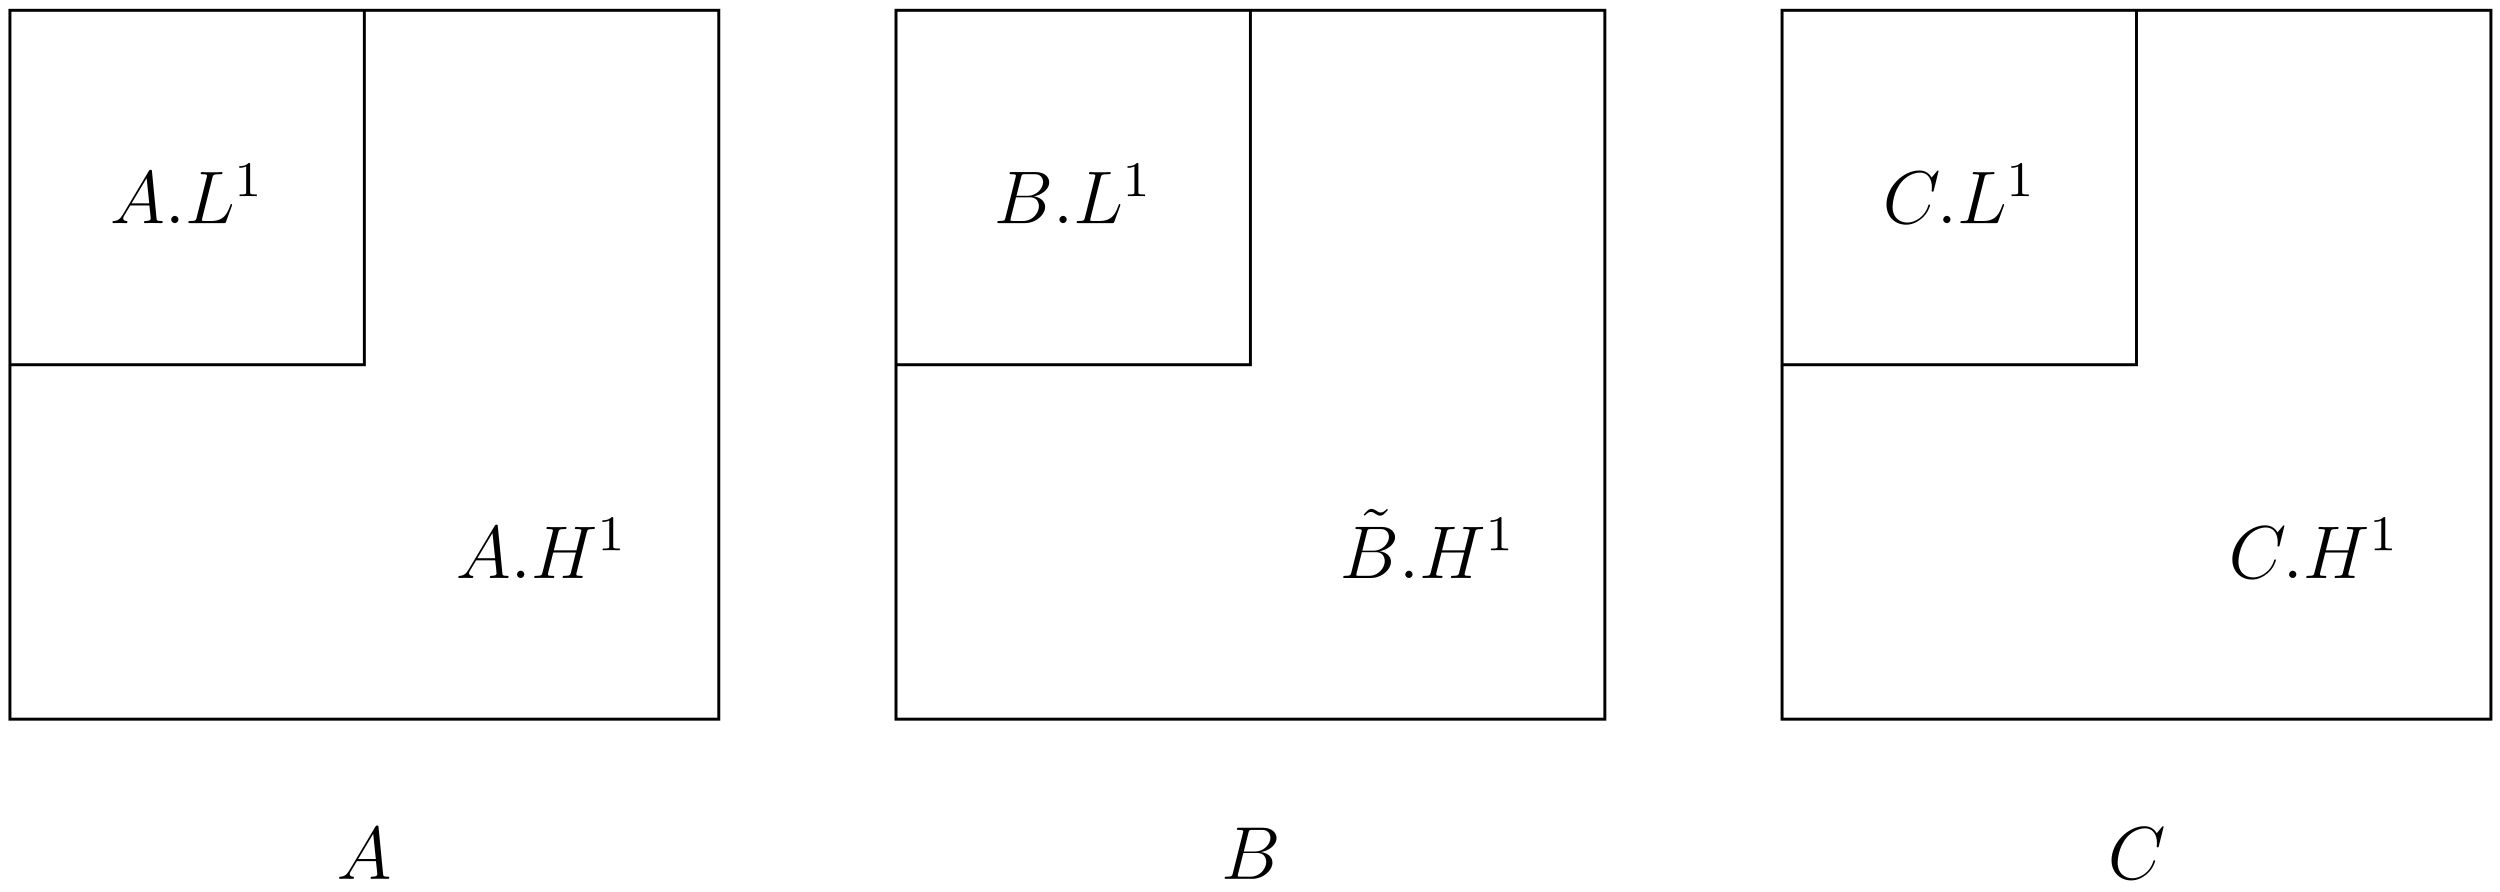
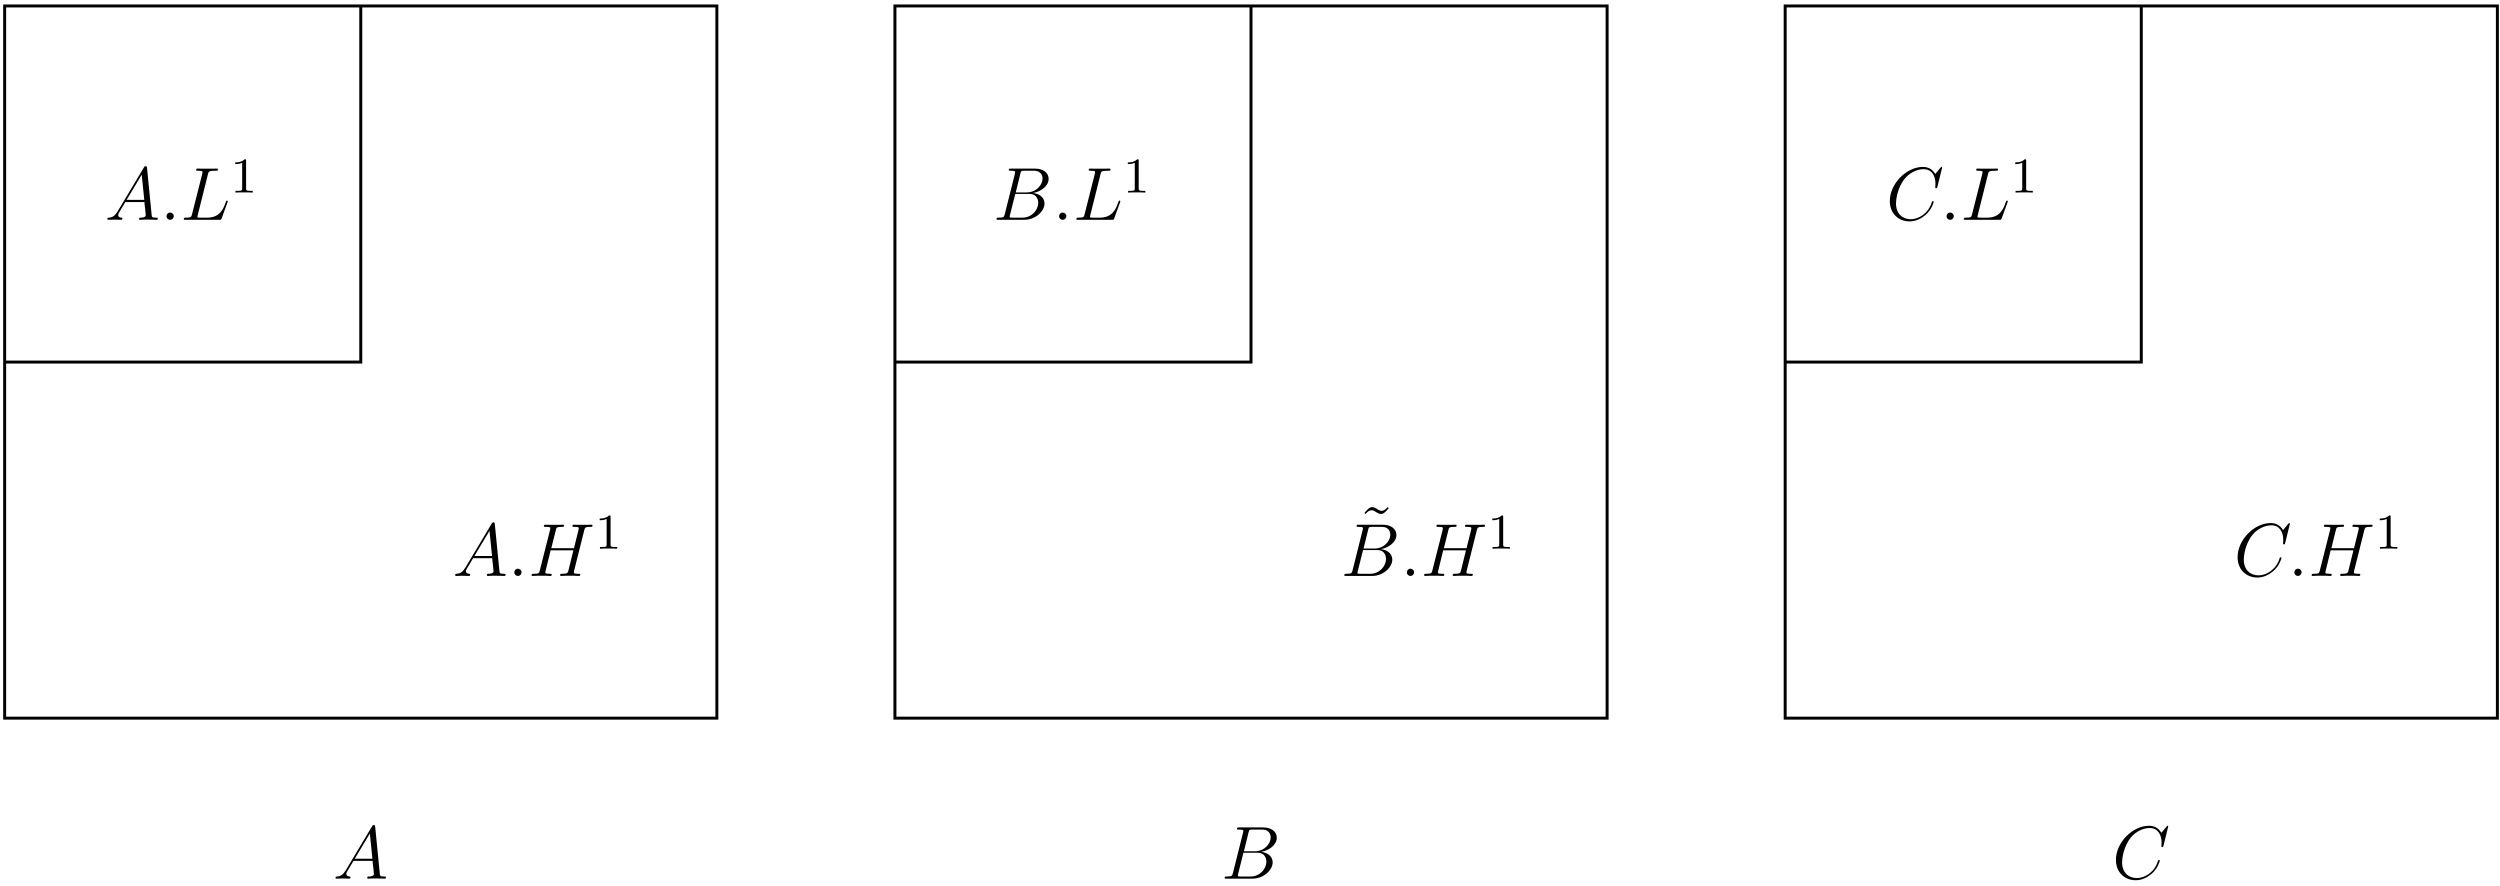
- <svg xmlns="http://www.w3.org/2000/svg" xmlns:xlink="http://www.w3.org/1999/xlink" width="345pt" height="123pt" viewBox="0 0 345 123" version="1.1">
+ <svg xmlns="http://www.w3.org/2000/svg" xmlns:xlink="http://www.w3.org/1999/xlink" width="398pt" height="141pt" viewBox="0 0 398 141" version="1.1">
  <defs>
    <g>
      <symbol overflow="visible" id="glyph0-0">
        <path style="stroke:none;" d="" />
      </symbol>
      <symbol overflow="visible" id="glyph0-1">
-         <path style="stroke:none;" d="M 1.75 -1.141 C 1.391 -0.531 1.047 -0.328 0.547 -0.297 C 0.438 -0.281 0.344 -0.281 0.344 -0.109 C 0.344 -0.047 0.406 0 0.469 0 C 0.656 0 1.125 -0.016 1.312 -0.016 C 1.609 -0.016 1.938 0 2.234 0 C 2.297 0 2.406 0 2.406 -0.203 C 2.406 -0.281 2.328 -0.297 2.266 -0.297 C 2.031 -0.312 1.828 -0.406 1.828 -0.656 C 1.828 -0.797 1.891 -0.906 2.031 -1.141 L 2.812 -2.438 L 5.438 -2.438 C 5.453 -2.344 5.453 -2.266 5.469 -2.172 C 5.5 -1.891 5.625 -0.828 5.625 -0.625 C 5.625 -0.312 5.094 -0.297 4.922 -0.297 C 4.812 -0.297 4.703 -0.297 4.703 -0.109 C 4.703 0 4.797 0 4.859 0 C 5.031 0 5.234 -0.016 5.422 -0.016 L 6 -0.016 C 6.625 -0.016 7.078 0 7.094 0 C 7.172 0 7.281 0 7.281 -0.203 C 7.281 -0.297 7.188 -0.297 7.031 -0.297 C 6.469 -0.297 6.453 -0.391 6.422 -0.703 L 5.797 -7.141 C 5.781 -7.344 5.734 -7.359 5.625 -7.359 C 5.516 -7.359 5.453 -7.344 5.359 -7.188 Z M 2.984 -2.734 L 5.062 -6.203 L 5.422 -2.734 Z M 2.984 -2.734 " />
+         <path style="stroke:none;" d="M 8.922 -8.312 C 8.922 -8.422 8.844 -8.422 8.828 -8.422 C 8.797 -8.422 8.75 -8.422 8.656 -8.297 L 7.828 -7.297 C 7.406 -8.016 6.75 -8.422 5.859 -8.422 C 3.281 -8.422 0.594 -5.797 0.594 -2.984 C 0.594 -0.984 2 0.25 3.734 0.25 C 4.703 0.25 5.531 -0.156 6.234 -0.734 C 7.266 -1.609 7.578 -2.766 7.578 -2.875 C 7.578 -2.969 7.484 -2.969 7.453 -2.969 C 7.344 -2.969 7.328 -2.906 7.297 -2.859 C 6.75 -0.984 5.141 -0.094 3.938 -0.094 C 2.672 -0.094 1.578 -0.906 1.578 -2.609 C 1.578 -2.984 1.703 -5.062 3.047 -6.641 C 3.703 -7.406 4.828 -8.062 5.969 -8.062 C 7.281 -8.062 7.859 -6.984 7.859 -5.766 C 7.859 -5.453 7.828 -5.188 7.828 -5.141 C 7.828 -5.031 7.953 -5.031 7.984 -5.031 C 8.109 -5.031 8.125 -5.047 8.172 -5.266 Z M 8.922 -8.312 " />
      </symbol>
      <symbol overflow="visible" id="glyph0-2">
-         <path style="stroke:none;" d="M 3.781 -6.344 C 3.875 -6.719 3.906 -6.75 4.312 -6.75 L 5.656 -6.75 C 6.812 -6.75 6.812 -5.75 6.812 -5.656 C 6.812 -4.828 5.984 -3.766 4.625 -3.766 L 3.141 -3.766 Z M 5.516 -3.688 C 6.641 -3.891 7.656 -4.672 7.656 -5.625 C 7.656 -6.422 6.953 -7.047 5.781 -7.047 L 2.469 -7.047 C 2.281 -7.047 2.188 -7.047 2.188 -6.844 C 2.188 -6.75 2.281 -6.75 2.438 -6.75 C 3.062 -6.75 3.062 -6.656 3.062 -6.547 C 3.062 -6.531 3.062 -6.469 3.016 -6.312 L 1.625 -0.766 C 1.531 -0.406 1.516 -0.297 0.797 -0.297 C 0.594 -0.297 0.5 -0.297 0.5 -0.109 C 0.5 0 0.562 0 0.766 0 L 4.297 0 C 5.875 0 7.094 -1.203 7.094 -2.234 C 7.094 -3.078 6.359 -3.594 5.516 -3.688 Z M 4.047 -0.297 L 2.656 -0.297 C 2.516 -0.297 2.5 -0.297 2.438 -0.312 C 2.328 -0.312 2.312 -0.344 2.312 -0.422 C 2.312 -0.5 2.328 -0.562 2.344 -0.656 L 3.078 -3.562 L 5.016 -3.562 C 6.234 -3.562 6.234 -2.422 6.234 -2.344 C 6.234 -1.344 5.328 -0.297 4.047 -0.297 Z M 4.047 -0.297 " />
+         <path style="stroke:none;" d="M 2.203 -0.578 C 2.203 -0.922 1.906 -1.156 1.625 -1.156 C 1.281 -1.156 1.047 -0.875 1.047 -0.578 C 1.047 -0.234 1.328 0 1.609 0 C 1.953 0 2.203 -0.281 2.203 -0.578 Z M 2.203 -0.578 " />
      </symbol>
      <symbol overflow="visible" id="glyph0-3">
-         <path style="stroke:none;" d="M 7.703 -7.172 C 7.703 -7.266 7.625 -7.266 7.609 -7.266 C 7.594 -7.266 7.547 -7.266 7.469 -7.156 L 6.75 -6.297 C 6.391 -6.906 5.828 -7.266 5.047 -7.266 C 2.828 -7.266 0.516 -5 0.516 -2.578 C 0.516 -0.859 1.719 0.219 3.234 0.219 C 4.047 0.219 4.781 -0.141 5.375 -0.641 C 6.266 -1.391 6.531 -2.391 6.531 -2.469 C 6.531 -2.562 6.453 -2.562 6.422 -2.562 C 6.328 -2.562 6.328 -2.5 6.297 -2.469 C 5.828 -0.859 4.438 -0.078 3.406 -0.078 C 2.312 -0.078 1.359 -0.781 1.359 -2.25 C 1.359 -2.578 1.469 -4.375 2.625 -5.719 C 3.203 -6.391 4.172 -6.969 5.141 -6.969 C 6.281 -6.969 6.781 -6.016 6.781 -4.969 C 6.781 -4.703 6.75 -4.469 6.75 -4.438 C 6.75 -4.344 6.859 -4.344 6.891 -4.344 C 7 -4.344 7.016 -4.359 7.047 -4.531 Z M 7.703 -7.172 " />
+         <path style="stroke:none;" d="M 8.938 -7.297 C 9.047 -7.703 9.078 -7.812 9.922 -7.812 C 10.141 -7.812 10.25 -7.812 10.25 -8.031 C 10.25 -8.156 10.141 -8.156 10.078 -8.156 C 9.859 -8.156 9.609 -8.141 9.391 -8.141 L 7.969 -8.141 C 7.75 -8.141 7.5 -8.156 7.266 -8.156 C 7.188 -8.156 7.047 -8.156 7.047 -7.938 C 7.047 -7.812 7.125 -7.812 7.344 -7.812 C 8.062 -7.812 8.062 -7.719 8.062 -7.594 C 8.062 -7.562 8.062 -7.5 8.016 -7.312 L 7.297 -4.422 L 3.688 -4.422 L 4.406 -7.297 C 4.5 -7.703 4.531 -7.812 5.375 -7.812 C 5.594 -7.812 5.719 -7.812 5.719 -8.031 C 5.719 -8.156 5.609 -8.156 5.531 -8.156 C 5.312 -8.156 5.062 -8.141 4.844 -8.141 L 3.438 -8.141 C 3.203 -8.141 2.953 -8.156 2.719 -8.156 C 2.641 -8.156 2.5 -8.156 2.5 -7.938 C 2.5 -7.812 2.578 -7.812 2.812 -7.812 C 3.531 -7.812 3.531 -7.719 3.531 -7.594 C 3.531 -7.562 3.531 -7.5 3.484 -7.312 L 1.859 -0.891 C 1.75 -0.469 1.734 -0.344 0.906 -0.344 C 0.641 -0.344 0.547 -0.344 0.547 -0.125 C 0.547 0 0.688 0 0.719 0 C 0.938 0 1.188 -0.031 1.406 -0.031 L 2.828 -0.031 C 3.047 -0.031 3.297 0 3.531 0 C 3.625 0 3.75 0 3.75 -0.234 C 3.75 -0.344 3.641 -0.344 3.469 -0.344 C 2.734 -0.344 2.734 -0.438 2.734 -0.562 C 2.734 -0.578 2.734 -0.656 2.766 -0.75 L 3.578 -4.078 L 7.203 -4.078 C 7 -3.281 6.391 -0.781 6.375 -0.719 C 6.234 -0.359 6.047 -0.359 5.344 -0.344 C 5.203 -0.344 5.094 -0.344 5.094 -0.125 C 5.094 0 5.219 0 5.266 0 C 5.469 0 5.719 -0.031 5.953 -0.031 L 7.359 -0.031 C 7.594 -0.031 7.844 0 8.062 0 C 8.156 0 8.297 0 8.297 -0.234 C 8.297 -0.344 8.188 -0.344 8.016 -0.344 C 7.281 -0.344 7.281 -0.438 7.281 -0.562 C 7.281 -0.578 7.281 -0.656 7.297 -0.75 Z M 8.938 -7.297 " />
      </symbol>
      <symbol overflow="visible" id="glyph0-4">
-         <path style="stroke:none;" d="M 1.891 -0.5 C 1.891 -0.797 1.656 -1 1.406 -1 C 1.109 -1 0.891 -0.75 0.891 -0.5 C 0.891 -0.203 1.141 0 1.391 0 C 1.688 0 1.891 -0.25 1.891 -0.5 Z M 1.891 -0.5 " />
+         <path style="stroke:none;" d="M 4.375 -7.344 C 4.484 -7.797 4.531 -7.812 5 -7.812 L 6.547 -7.812 C 7.906 -7.812 7.906 -6.672 7.906 -6.562 C 7.906 -5.594 6.938 -4.359 5.359 -4.359 L 3.641 -4.359 Z M 6.391 -4.266 C 7.703 -4.5 8.875 -5.422 8.875 -6.516 C 8.875 -7.453 8.062 -8.156 6.703 -8.156 L 2.875 -8.156 C 2.641 -8.156 2.531 -8.156 2.531 -7.938 C 2.531 -7.812 2.641 -7.812 2.828 -7.812 C 3.547 -7.812 3.547 -7.719 3.547 -7.594 C 3.547 -7.562 3.547 -7.5 3.5 -7.312 L 1.891 -0.891 C 1.781 -0.469 1.75 -0.344 0.922 -0.344 C 0.688 -0.344 0.578 -0.344 0.578 -0.125 C 0.578 0 0.641 0 0.891 0 L 4.984 0 C 6.812 0 8.219 -1.391 8.219 -2.594 C 8.219 -3.578 7.359 -4.172 6.391 -4.266 Z M 4.703 -0.344 L 3.078 -0.344 C 2.922 -0.344 2.891 -0.344 2.828 -0.359 C 2.688 -0.375 2.672 -0.391 2.672 -0.484 C 2.672 -0.578 2.703 -0.641 2.719 -0.75 L 3.562 -4.125 L 5.812 -4.125 C 7.219 -4.125 7.219 -2.812 7.219 -2.719 C 7.219 -1.562 6.188 -0.344 4.703 -0.344 Z M 4.703 -0.344 " />
      </symbol>
      <symbol overflow="visible" id="glyph0-5">
-         <path style="stroke:none;" d="M 3.781 -6.25 C 3.875 -6.641 3.906 -6.75 4.812 -6.75 C 5.094 -6.75 5.172 -6.75 5.172 -6.938 C 5.172 -7.047 5.047 -7.047 5.016 -7.047 C 4.812 -7.047 4.562 -7.016 4.359 -7.016 L 2.984 -7.016 C 2.781 -7.016 2.562 -7.047 2.359 -7.047 C 2.281 -7.047 2.172 -7.047 2.172 -6.844 C 2.172 -6.75 2.266 -6.75 2.406 -6.75 C 3.047 -6.75 3.047 -6.656 3.047 -6.547 C 3.047 -6.531 3.047 -6.469 3 -6.312 L 1.609 -0.766 C 1.516 -0.406 1.5 -0.297 0.781 -0.297 C 0.578 -0.297 0.469 -0.297 0.469 -0.109 C 0.469 0 0.531 0 0.75 0 L 5.359 0 C 5.594 0 5.594 -0.016 5.672 -0.203 L 6.469 -2.391 C 6.484 -2.438 6.5 -2.5 6.5 -2.531 C 6.5 -2.594 6.453 -2.641 6.406 -2.641 C 6.391 -2.641 6.344 -2.641 6.328 -2.594 C 6.297 -2.594 6.297 -2.562 6.219 -2.375 C 5.891 -1.469 5.422 -0.297 3.688 -0.297 L 2.688 -0.297 C 2.547 -0.297 2.531 -0.297 2.469 -0.312 C 2.344 -0.312 2.344 -0.344 2.344 -0.422 C 2.344 -0.5 2.359 -0.562 2.375 -0.656 Z M 3.781 -6.25 " />
+         <path style="stroke:none;" d="M 2.031 -1.328 C 1.609 -0.625 1.203 -0.375 0.641 -0.344 C 0.5 -0.328 0.406 -0.328 0.406 -0.125 C 0.406 -0.047 0.469 0 0.547 0 C 0.766 0 1.297 -0.031 1.516 -0.031 C 1.859 -0.031 2.25 0 2.578 0 C 2.656 0 2.797 0 2.797 -0.234 C 2.797 -0.328 2.703 -0.344 2.625 -0.344 C 2.359 -0.375 2.125 -0.469 2.125 -0.75 C 2.125 -0.922 2.203 -1.047 2.359 -1.312 L 3.266 -2.828 L 6.312 -2.828 C 6.328 -2.719 6.328 -2.625 6.328 -2.516 C 6.375 -2.203 6.516 -0.953 6.516 -0.734 C 6.516 -0.375 5.906 -0.344 5.719 -0.344 C 5.578 -0.344 5.453 -0.344 5.453 -0.125 C 5.453 0 5.562 0 5.625 0 C 5.828 0 6.078 -0.031 6.281 -0.031 L 6.953 -0.031 C 7.688 -0.031 8.219 0 8.219 0 C 8.312 0 8.438 0 8.438 -0.234 C 8.438 -0.344 8.328 -0.344 8.156 -0.344 C 7.5 -0.344 7.484 -0.453 7.453 -0.812 L 6.719 -8.266 C 6.688 -8.516 6.641 -8.531 6.516 -8.531 C 6.391 -8.531 6.328 -8.516 6.219 -8.328 Z M 3.469 -3.172 L 5.875 -7.188 L 6.281 -3.172 Z M 3.469 -3.172 " />
      </symbol>
      <symbol overflow="visible" id="glyph0-6">
-         <path style="stroke:none;" d="M 7.719 -6.297 C 7.812 -6.641 7.828 -6.75 8.562 -6.75 C 8.75 -6.75 8.844 -6.75 8.844 -6.938 C 8.844 -7.047 8.75 -7.047 8.688 -7.047 C 8.516 -7.047 8.297 -7.016 8.094 -7.016 L 6.875 -7.016 C 6.688 -7.016 6.469 -7.047 6.266 -7.047 C 6.203 -7.047 6.078 -7.047 6.078 -6.844 C 6.078 -6.75 6.141 -6.75 6.344 -6.75 C 6.969 -6.75 6.969 -6.656 6.969 -6.547 C 6.969 -6.531 6.969 -6.469 6.922 -6.312 L 6.297 -3.812 L 3.172 -3.812 L 3.797 -6.297 C 3.891 -6.641 3.906 -6.75 4.641 -6.75 C 4.828 -6.75 4.922 -6.75 4.922 -6.938 C 4.922 -7.047 4.844 -7.047 4.781 -7.047 C 4.594 -7.047 4.375 -7.016 4.172 -7.016 L 2.953 -7.016 C 2.766 -7.016 2.547 -7.047 2.344 -7.047 C 2.281 -7.047 2.156 -7.047 2.156 -6.844 C 2.156 -6.75 2.234 -6.75 2.422 -6.75 C 3.047 -6.75 3.047 -6.656 3.047 -6.547 C 3.047 -6.531 3.047 -6.469 3 -6.312 L 1.609 -0.766 C 1.516 -0.406 1.5 -0.297 0.781 -0.297 C 0.547 -0.297 0.469 -0.297 0.469 -0.109 C 0.469 0 0.594 0 0.625 0 C 0.797 0 1.016 -0.016 1.219 -0.016 L 2.438 -0.016 C 2.625 -0.016 2.844 0 3.047 0 C 3.125 0 3.234 0 3.234 -0.203 C 3.234 -0.297 3.141 -0.297 2.984 -0.297 C 2.359 -0.297 2.359 -0.375 2.359 -0.484 C 2.359 -0.5 2.359 -0.562 2.375 -0.656 L 3.094 -3.516 L 6.219 -3.516 C 6.047 -2.844 5.516 -0.688 5.5 -0.625 C 5.391 -0.312 5.219 -0.312 4.609 -0.297 C 4.484 -0.297 4.391 -0.297 4.391 -0.109 C 4.391 0 4.5 0 4.531 0 C 4.719 0 4.938 -0.016 5.141 -0.016 L 6.359 -0.016 C 6.547 -0.016 6.766 0 6.969 0 C 7.047 0 7.156 0 7.156 -0.203 C 7.156 -0.297 7.062 -0.297 6.906 -0.297 C 6.281 -0.297 6.281 -0.375 6.281 -0.484 C 6.281 -0.5 6.281 -0.562 6.297 -0.656 Z M 7.719 -6.297 " />
+         <path style="stroke:none;" d="M 4.391 -7.25 C 4.5 -7.703 4.531 -7.812 5.578 -7.812 C 5.906 -7.812 5.984 -7.812 5.984 -8.047 C 5.984 -8.156 5.859 -8.156 5.812 -8.156 C 5.562 -8.156 5.297 -8.141 5.062 -8.141 L 3.453 -8.141 C 3.234 -8.141 2.969 -8.156 2.734 -8.156 C 2.641 -8.156 2.516 -8.156 2.516 -7.938 C 2.516 -7.812 2.625 -7.812 2.797 -7.812 C 3.531 -7.812 3.531 -7.719 3.531 -7.594 C 3.531 -7.562 3.531 -7.5 3.484 -7.312 L 1.859 -0.891 C 1.75 -0.469 1.734 -0.344 0.891 -0.344 C 0.672 -0.344 0.547 -0.344 0.547 -0.125 C 0.547 0 0.625 0 0.859 0 L 6.219 0 C 6.484 0 6.484 -0.016 6.578 -0.234 L 7.5 -2.766 C 7.516 -2.828 7.547 -2.906 7.547 -2.938 C 7.547 -3.016 7.484 -3.062 7.422 -3.062 C 7.406 -3.062 7.344 -3.062 7.328 -3.016 C 7.297 -3 7.297 -2.969 7.203 -2.75 C 6.828 -1.703 6.281 -0.344 4.266 -0.344 L 3.125 -0.344 C 2.953 -0.344 2.922 -0.344 2.859 -0.359 C 2.719 -0.375 2.719 -0.391 2.719 -0.484 C 2.719 -0.578 2.734 -0.641 2.766 -0.75 Z M 4.391 -7.25 " />
      </symbol>
      <symbol overflow="visible" id="glyph1-0">
        <path style="stroke:none;" d="" />
      </symbol>
      <symbol overflow="visible" id="glyph1-1">
-         <path style="stroke:none;" d="M 2.156 -4.375 C 2.156 -4.562 2.141 -4.578 1.953 -4.578 C 1.672 -4.297 1.312 -4.125 0.656 -4.125 L 0.656 -3.906 C 0.844 -3.906 1.219 -3.906 1.609 -4.094 L 1.609 -0.562 C 1.609 -0.312 1.594 -0.234 0.938 -0.234 L 0.703 -0.234 L 0.703 0 C 0.984 -0.016 1.578 -0.016 1.891 -0.016 C 2.188 -0.016 2.797 -0.016 3.078 0 L 3.078 -0.234 L 2.828 -0.234 C 2.172 -0.234 2.156 -0.312 2.156 -0.562 Z M 2.156 -4.375 " />
+         <path style="stroke:none;" d="M 2.5 -5.078 C 2.5 -5.297 2.484 -5.297 2.266 -5.297 C 1.938 -4.984 1.516 -4.797 0.766 -4.797 L 0.766 -4.531 C 0.984 -4.531 1.406 -4.531 1.875 -4.734 L 1.875 -0.656 C 1.875 -0.359 1.844 -0.266 1.094 -0.266 L 0.812 -0.266 L 0.812 0 C 1.141 -0.031 1.828 -0.031 2.188 -0.031 C 2.547 -0.031 3.234 -0.031 3.562 0 L 3.562 -0.266 L 3.281 -0.266 C 2.531 -0.266 2.5 -0.359 2.5 -0.656 Z M 2.5 -5.078 " />
      </symbol>
      <symbol overflow="visible" id="glyph2-0">
        <path style="stroke:none;" d="" />
      </symbol>
      <symbol overflow="visible" id="glyph2-1">
-         <path style="stroke:none;" d="M 4.047 -6.844 C 3.75 -6.547 3.531 -6.344 3.203 -6.344 C 3.047 -6.344 2.906 -6.375 2.594 -6.594 C 2.375 -6.719 2.172 -6.844 1.938 -6.844 C 1.562 -6.844 1.328 -6.594 0.844 -6.047 L 0.984 -5.906 C 1.297 -6.203 1.5 -6.422 1.828 -6.422 C 1.984 -6.422 2.141 -6.391 2.453 -6.172 C 2.656 -6.047 2.859 -5.906 3.109 -5.906 C 3.484 -5.906 3.719 -6.172 4.203 -6.703 Z M 4.047 -6.844 " />
+         <path style="stroke:none;" d="M 4.703 -7.938 C 4.344 -7.594 4.094 -7.344 3.719 -7.344 C 3.531 -7.344 3.375 -7.391 3 -7.641 C 2.766 -7.781 2.516 -7.938 2.25 -7.938 C 1.812 -7.938 1.547 -7.641 0.984 -7.016 L 1.141 -6.844 C 1.5 -7.203 1.75 -7.438 2.125 -7.438 C 2.312 -7.438 2.469 -7.406 2.844 -7.141 C 3.078 -7 3.328 -6.844 3.594 -6.844 C 4.047 -6.844 4.297 -7.141 4.859 -7.766 Z M 4.703 -7.938 " />
      </symbol>
    </g>
  </defs>
  <g id="surface1">
-     <path style="fill:none;stroke-width:4.076;stroke-linecap:butt;stroke-linejoin:miter;stroke:rgb(0%,0%,0%);stroke-opacity:1;stroke-miterlimit:10;" d="M 13.711 237.539 L 991.914 237.539 L 991.914 1215.781 L 13.711 1215.781 Z M 13.711 237.539 " transform="matrix(0.1,0,0,-0.1,0,123)" />
-     <path style="fill:none;stroke-width:4.076;stroke-linecap:butt;stroke-linejoin:miter;stroke:rgb(0%,0%,0%);stroke-opacity:1;stroke-miterlimit:10;" d="M 1236.484 237.539 L 2214.688 237.539 L 2214.688 1215.781 L 1236.484 1215.781 Z M 1236.484 237.539 " transform="matrix(0.1,0,0,-0.1,0,123)" />
-     <path style="fill:none;stroke-width:4.076;stroke-linecap:butt;stroke-linejoin:miter;stroke:rgb(0%,0%,0%);stroke-opacity:1;stroke-miterlimit:10;" d="M 2459.258 237.539 L 3437.461 237.539 L 3437.461 1215.781 L 2459.258 1215.781 Z M 2459.258 237.539 " transform="matrix(0.1,0,0,-0.1,0,123)" />
-     <path style="fill:none;stroke-width:4.076;stroke-linecap:butt;stroke-linejoin:miter;stroke:rgb(0%,0%,0%);stroke-opacity:1;stroke-miterlimit:10;" d="M 13.711 726.68 L 502.812 726.68 L 502.812 1215.781 " transform="matrix(0.1,0,0,-0.1,0,123)" />
-     <path style="fill:none;stroke-width:4.076;stroke-linecap:butt;stroke-linejoin:miter;stroke:rgb(0%,0%,0%);stroke-opacity:1;stroke-miterlimit:10;" d="M 1236.484 726.68 L 1725.586 726.68 L 1725.586 1215.781 " transform="matrix(0.1,0,0,-0.1,0,123)" />
-     <path style="fill:none;stroke-width:4.076;stroke-linecap:butt;stroke-linejoin:miter;stroke:rgb(0%,0%,0%);stroke-opacity:1;stroke-miterlimit:10;" d="M 2459.258 726.68 L 2948.359 726.68 L 2948.359 1215.781 " transform="matrix(0.1,0,0,-0.1,0,123)" />
+     <path style="fill:none;stroke-width:4.724;stroke-linecap:butt;stroke-linejoin:miter;stroke:rgb(0%,0%,0%);stroke-opacity:1;stroke-miterlimit:10;" d="M 7.982 290.199 L 1141.81 290.199 L 1141.81 1423.988 L 7.982 1423.988 Z M 7.982 290.199 " transform="matrix(0.1,0,0,-0.1,-0.056,143.348)" />
+     <path style="fill:none;stroke-width:4.724;stroke-linecap:butt;stroke-linejoin:miter;stroke:rgb(0%,0%,0%);stroke-opacity:1;stroke-miterlimit:10;" d="M 1425.287 290.199 L 2559.076 290.199 L 2559.076 1423.988 L 1425.287 1423.988 Z M 1425.287 290.199 " transform="matrix(0.1,0,0,-0.1,-0.056,143.348)" />
+     <path style="fill:none;stroke-width:4.724;stroke-linecap:butt;stroke-linejoin:miter;stroke:rgb(0%,0%,0%);stroke-opacity:1;stroke-miterlimit:10;" d="M 2842.552 290.199 L 3976.38 290.199 L 3976.38 1423.988 L 2842.552 1423.988 Z M 2842.552 290.199 " transform="matrix(0.1,0,0,-0.1,-0.056,143.348)" />
+     <path style="fill:none;stroke-width:4.724;stroke-linecap:butt;stroke-linejoin:miter;stroke:rgb(0%,0%,0%);stroke-opacity:1;stroke-miterlimit:10;" d="M 7.982 857.074 L 574.896 857.074 L 574.896 1423.988 " transform="matrix(0.1,0,0,-0.1,-0.056,143.348)" />
+     <path style="fill:none;stroke-width:4.724;stroke-linecap:butt;stroke-linejoin:miter;stroke:rgb(0%,0%,0%);stroke-opacity:1;stroke-miterlimit:10;" d="M 1425.287 857.074 L 1992.162 857.074 L 1992.162 1423.988 " transform="matrix(0.1,0,0,-0.1,-0.056,143.348)" />
+     <path style="fill:none;stroke-width:4.724;stroke-linecap:butt;stroke-linejoin:miter;stroke:rgb(0%,0%,0%);stroke-opacity:1;stroke-miterlimit:10;" d="M 2842.552 857.074 L 3409.466 857.074 L 3409.466 1423.988 " transform="matrix(0.1,0,0,-0.1,-0.056,143.348)" />
    <g style="fill:rgb(0%,0%,0%);fill-opacity:1;">
-       <use xlink:href="#glyph0-1" x="46.441" y="121.278" />
+       <use xlink:href="#glyph0-1" x="355.633" y="91.691" />
    </g>
    <g style="fill:rgb(0%,0%,0%);fill-opacity:1;">
-       <use xlink:href="#glyph0-2" x="168.503" y="121.278" />
+       <use xlink:href="#glyph0-2" x="364.211" y="91.691" />
+       <use xlink:href="#glyph0-3" x="367.463" y="91.691" />
    </g>
    <g style="fill:rgb(0%,0%,0%);fill-opacity:1;">
-       <use xlink:href="#glyph0-3" x="290.876" y="121.278" />
+       <use xlink:href="#glyph1-1" x="378.09" y="87.353" />
    </g>
    <g style="fill:rgb(0%,0%,0%);fill-opacity:1;">
-       <use xlink:href="#glyph0-1" x="15.174" y="30.791" />
+       <use xlink:href="#glyph0-4" x="194.39" y="139.883" />
    </g>
    <g style="fill:rgb(0%,0%,0%);fill-opacity:1;">
-       <use xlink:href="#glyph0-4" x="22.732" y="30.791" />
-       <use xlink:href="#glyph0-5" x="25.527" y="30.791" />
+       <use xlink:href="#glyph0-1" x="336.261" y="139.883" />
    </g>
    <g style="fill:rgb(0%,0%,0%);fill-opacity:1;">
-       <use xlink:href="#glyph1-1" x="32.361" y="27.064" />
+       <use xlink:href="#glyph0-5" x="16.686" y="34.995" />
+       <use xlink:href="#glyph0-2" x="25.461" y="34.995" />
+       <use xlink:href="#glyph0-6" x="28.713" y="34.995" />
    </g>
    <g style="fill:rgb(0%,0%,0%);fill-opacity:1;">
-       <use xlink:href="#glyph0-2" x="137.133" y="30.791" />
+       <use xlink:href="#glyph1-1" x="36.678" y="30.656" />
    </g>
    <g style="fill:rgb(0%,0%,0%);fill-opacity:1;">
-       <use xlink:href="#glyph0-4" x="145.312" y="30.791" />
-       <use xlink:href="#glyph0-5" x="148.108" y="30.791" />
+       <use xlink:href="#glyph0-4" x="158.067" y="34.995" />
    </g>
    <g style="fill:rgb(0%,0%,0%);fill-opacity:1;">
-       <use xlink:href="#glyph1-1" x="154.941" y="27.064" />
+       <use xlink:href="#glyph0-2" x="167.558" y="34.995" />
+       <use xlink:href="#glyph0-6" x="170.81" y="34.995" />
    </g>
    <g style="fill:rgb(0%,0%,0%);fill-opacity:1;">
-       <use xlink:href="#glyph0-3" x="259.818" y="30.791" />
+       <use xlink:href="#glyph1-1" x="178.78" y="30.656" />
    </g>
    <g style="fill:rgb(0%,0%,0%);fill-opacity:1;">
-       <use xlink:href="#glyph0-4" x="267.272" y="30.791" />
-       <use xlink:href="#glyph0-5" x="270.067" y="30.791" />
+       <use xlink:href="#glyph0-1" x="300.265" y="34.995" />
    </g>
    <g style="fill:rgb(0%,0%,0%);fill-opacity:1;">
-       <use xlink:href="#glyph1-1" x="276.9" y="27.064" />
+       <use xlink:href="#glyph0-2" x="308.843" y="34.995" />
+       <use xlink:href="#glyph0-6" x="312.095" y="34.995" />
    </g>
    <g style="fill:rgb(0%,0%,0%);fill-opacity:1;">
-       <use xlink:href="#glyph0-1" x="62.901" y="79.762" />
+       <use xlink:href="#glyph1-1" x="320.065" y="30.656" />
    </g>
    <g style="fill:rgb(0%,0%,0%);fill-opacity:1;">
-       <use xlink:href="#glyph0-4" x="70.459" y="79.762" />
-       <use xlink:href="#glyph0-6" x="73.254" y="79.762" />
+       <use xlink:href="#glyph0-5" x="72.054" y="91.691" />
+       <use xlink:href="#glyph0-2" x="80.829" y="91.691" />
+       <use xlink:href="#glyph0-3" x="84.081" y="91.691" />
    </g>
    <g style="fill:rgb(0%,0%,0%);fill-opacity:1;">
-       <use xlink:href="#glyph1-1" x="82.469" y="75.931" />
+       <use xlink:href="#glyph1-1" x="94.703" y="87.353" />
    </g>
    <g style="fill:rgb(0%,0%,0%);fill-opacity:1;">
-       <use xlink:href="#glyph2-1" x="187.345" y="77.07" />
+       <use xlink:href="#glyph2-1" x="216.232" y="88.669" />
    </g>
    <g style="fill:rgb(0%,0%,0%);fill-opacity:1;">
-       <use xlink:href="#glyph0-2" x="184.861" y="79.762" />
+       <use xlink:href="#glyph0-4" x="213.435" y="91.691" />
    </g>
    <g style="fill:rgb(0%,0%,0%);fill-opacity:1;">
-       <use xlink:href="#glyph0-4" x="193.04" y="79.762" />
-       <use xlink:href="#glyph0-6" x="195.835" y="79.762" />
+       <use xlink:href="#glyph0-2" x="222.926" y="91.691" />
+       <use xlink:href="#glyph0-3" x="226.178" y="91.691" />
    </g>
    <g style="fill:rgb(0%,0%,0%);fill-opacity:1;">
-       <use xlink:href="#glyph1-1" x="205.049" y="75.931" />
+       <use xlink:href="#glyph1-1" x="236.805" y="87.353" />
    </g>
    <g style="fill:rgb(0%,0%,0%);fill-opacity:1;">
-       <use xlink:href="#glyph0-3" x="307.545" y="79.762" />
-     </g>
-     <g style="fill:rgb(0%,0%,0%);fill-opacity:1;">
-       <use xlink:href="#glyph0-4" x="314.999" y="79.762" />
-       <use xlink:href="#glyph0-6" x="317.794" y="79.762" />
-     </g>
-     <g style="fill:rgb(0%,0%,0%);fill-opacity:1;">
-       <use xlink:href="#glyph1-1" x="327.009" y="75.931" />
+       <use xlink:href="#glyph0-5" x="53.009" y="139.883" />
    </g>
  </g>
</svg>
